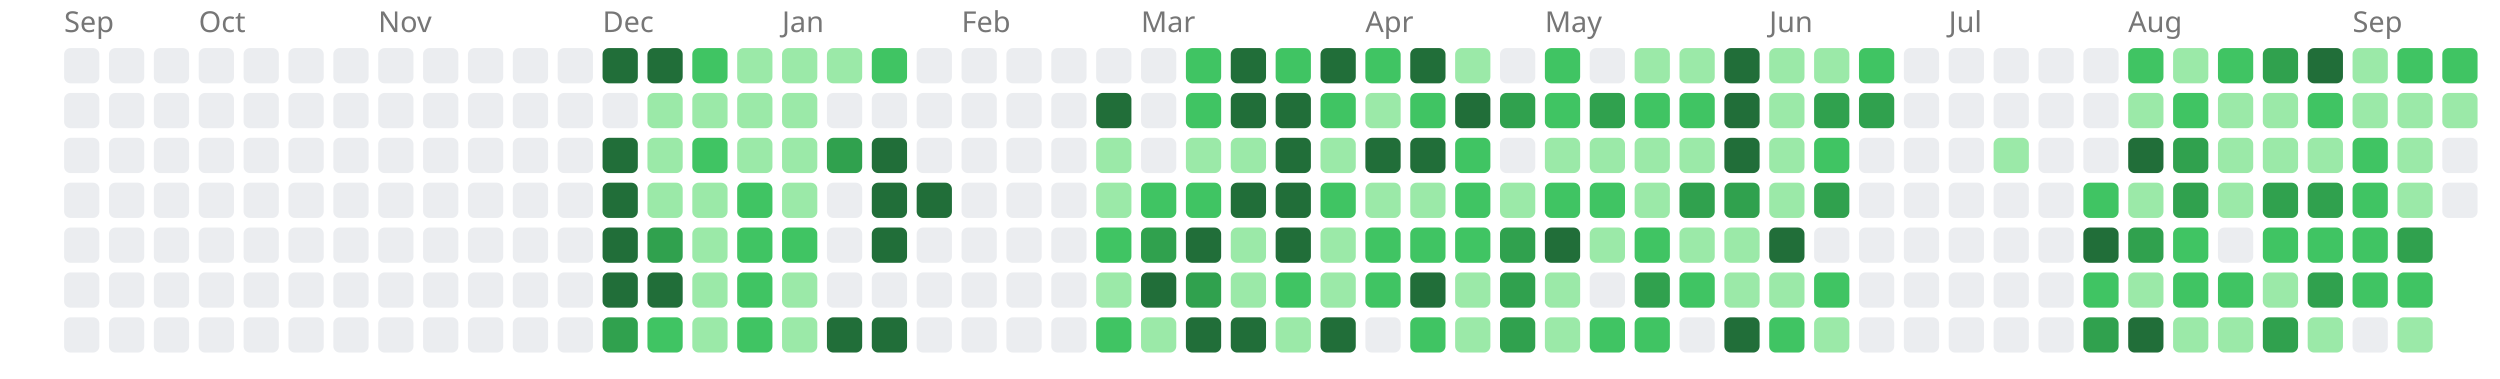
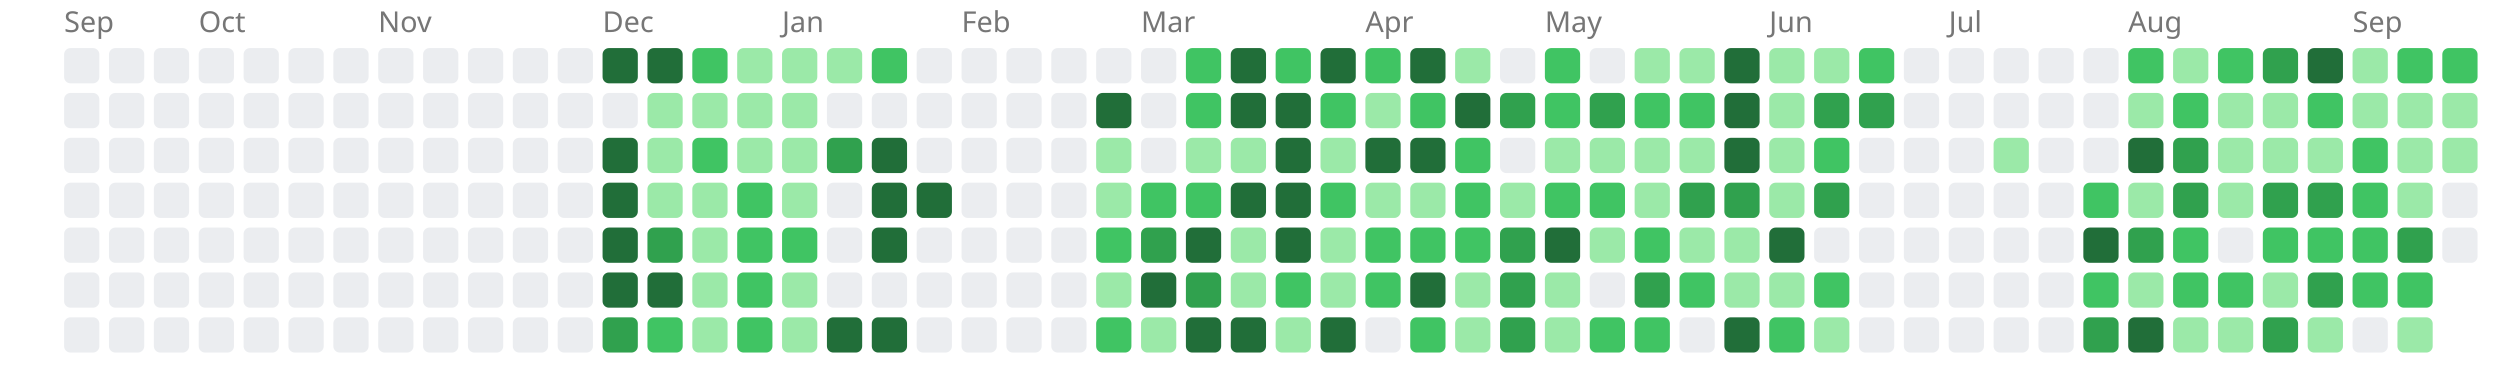
<svg xmlns="http://www.w3.org/2000/svg" width="780" height="118" font-family="sans-serif" font-size="9">
  <rect x="20" y="15" width="11" height="11" rx="2" fill="#ebedf0" />
  <text x="20" y="10" fill="#767676">Sep</text>
  <rect x="20" y="29" width="11" height="11" rx="2" fill="#ebedf0" />
  <rect x="20" y="43" width="11" height="11" rx="2" fill="#ebedf0" />
  <rect x="20" y="57" width="11" height="11" rx="2" fill="#ebedf0" />
  <rect x="20" y="71" width="11" height="11" rx="2" fill="#ebedf0" />
  <rect x="20" y="85" width="11" height="11" rx="2" fill="#ebedf0" />
  <rect x="20" y="99" width="11" height="11" rx="2" fill="#ebedf0" />
  <rect x="34" y="15" width="11" height="11" rx="2" fill="#ebedf0" />
  <rect x="34" y="29" width="11" height="11" rx="2" fill="#ebedf0" />
  <rect x="34" y="43" width="11" height="11" rx="2" fill="#ebedf0" />
  <rect x="34" y="57" width="11" height="11" rx="2" fill="#ebedf0" />
  <rect x="34" y="71" width="11" height="11" rx="2" fill="#ebedf0" />
  <rect x="34" y="85" width="11" height="11" rx="2" fill="#ebedf0" />
  <rect x="34" y="99" width="11" height="11" rx="2" fill="#ebedf0" />
  <rect x="48" y="15" width="11" height="11" rx="2" fill="#ebedf0" />
  <rect x="48" y="29" width="11" height="11" rx="2" fill="#ebedf0" />
  <rect x="48" y="43" width="11" height="11" rx="2" fill="#ebedf0" />
  <rect x="48" y="57" width="11" height="11" rx="2" fill="#ebedf0" />
  <rect x="48" y="71" width="11" height="11" rx="2" fill="#ebedf0" />
  <rect x="48" y="85" width="11" height="11" rx="2" fill="#ebedf0" />
  <rect x="48" y="99" width="11" height="11" rx="2" fill="#ebedf0" />
  <rect x="62" y="15" width="11" height="11" rx="2" fill="#ebedf0" />
  <text x="62" y="10" fill="#767676">Oct</text>
  <rect x="62" y="29" width="11" height="11" rx="2" fill="#ebedf0" />
  <rect x="62" y="43" width="11" height="11" rx="2" fill="#ebedf0" />
  <rect x="62" y="57" width="11" height="11" rx="2" fill="#ebedf0" />
  <rect x="62" y="71" width="11" height="11" rx="2" fill="#ebedf0" />
  <rect x="62" y="85" width="11" height="11" rx="2" fill="#ebedf0" />
  <rect x="62" y="99" width="11" height="11" rx="2" fill="#ebedf0" />
  <rect x="76" y="15" width="11" height="11" rx="2" fill="#ebedf0" />
  <rect x="76" y="29" width="11" height="11" rx="2" fill="#ebedf0" />
  <rect x="76" y="43" width="11" height="11" rx="2" fill="#ebedf0" />
  <rect x="76" y="57" width="11" height="11" rx="2" fill="#ebedf0" />
  <rect x="76" y="71" width="11" height="11" rx="2" fill="#ebedf0" />
  <rect x="76" y="85" width="11" height="11" rx="2" fill="#ebedf0" />
  <rect x="76" y="99" width="11" height="11" rx="2" fill="#ebedf0" />
  <rect x="90" y="15" width="11" height="11" rx="2" fill="#ebedf0" />
  <rect x="90" y="29" width="11" height="11" rx="2" fill="#ebedf0" />
  <rect x="90" y="43" width="11" height="11" rx="2" fill="#ebedf0" />
  <rect x="90" y="57" width="11" height="11" rx="2" fill="#ebedf0" />
  <rect x="90" y="71" width="11" height="11" rx="2" fill="#ebedf0" />
  <rect x="90" y="85" width="11" height="11" rx="2" fill="#ebedf0" />
  <rect x="90" y="99" width="11" height="11" rx="2" fill="#ebedf0" />
  <rect x="104" y="15" width="11" height="11" rx="2" fill="#ebedf0" />
  <rect x="104" y="29" width="11" height="11" rx="2" fill="#ebedf0" />
  <rect x="104" y="43" width="11" height="11" rx="2" fill="#ebedf0" />
  <rect x="104" y="57" width="11" height="11" rx="2" fill="#ebedf0" />
  <rect x="104" y="71" width="11" height="11" rx="2" fill="#ebedf0" />
  <rect x="104" y="85" width="11" height="11" rx="2" fill="#ebedf0" />
  <rect x="104" y="99" width="11" height="11" rx="2" fill="#ebedf0" />
  <rect x="118" y="15" width="11" height="11" rx="2" fill="#ebedf0" />
  <text x="118" y="10" fill="#767676">Nov</text>
  <rect x="118" y="29" width="11" height="11" rx="2" fill="#ebedf0" />
  <rect x="118" y="43" width="11" height="11" rx="2" fill="#ebedf0" />
  <rect x="118" y="57" width="11" height="11" rx="2" fill="#ebedf0" />
  <rect x="118" y="71" width="11" height="11" rx="2" fill="#ebedf0" />
  <rect x="118" y="85" width="11" height="11" rx="2" fill="#ebedf0" />
  <rect x="118" y="99" width="11" height="11" rx="2" fill="#ebedf0" />
  <rect x="132" y="15" width="11" height="11" rx="2" fill="#ebedf0" />
  <rect x="132" y="29" width="11" height="11" rx="2" fill="#ebedf0" />
  <rect x="132" y="43" width="11" height="11" rx="2" fill="#ebedf0" />
  <rect x="132" y="57" width="11" height="11" rx="2" fill="#ebedf0" />
  <rect x="132" y="71" width="11" height="11" rx="2" fill="#ebedf0" />
  <rect x="132" y="85" width="11" height="11" rx="2" fill="#ebedf0" />
  <rect x="132" y="99" width="11" height="11" rx="2" fill="#ebedf0" />
  <rect x="146" y="15" width="11" height="11" rx="2" fill="#ebedf0" />
  <rect x="146" y="29" width="11" height="11" rx="2" fill="#ebedf0" />
  <rect x="146" y="43" width="11" height="11" rx="2" fill="#ebedf0" />
  <rect x="146" y="57" width="11" height="11" rx="2" fill="#ebedf0" />
  <rect x="146" y="71" width="11" height="11" rx="2" fill="#ebedf0" />
  <rect x="146" y="85" width="11" height="11" rx="2" fill="#ebedf0" />
  <rect x="146" y="99" width="11" height="11" rx="2" fill="#ebedf0" />
  <rect x="160" y="15" width="11" height="11" rx="2" fill="#ebedf0" />
  <rect x="160" y="29" width="11" height="11" rx="2" fill="#ebedf0" />
  <rect x="160" y="43" width="11" height="11" rx="2" fill="#ebedf0" />
  <rect x="160" y="57" width="11" height="11" rx="2" fill="#ebedf0" />
  <rect x="160" y="71" width="11" height="11" rx="2" fill="#ebedf0" />
  <rect x="160" y="85" width="11" height="11" rx="2" fill="#ebedf0" />
  <rect x="160" y="99" width="11" height="11" rx="2" fill="#ebedf0" />
  <rect x="174" y="15" width="11" height="11" rx="2" fill="#ebedf0" />
  <rect x="174" y="29" width="11" height="11" rx="2" fill="#ebedf0" />
  <rect x="174" y="43" width="11" height="11" rx="2" fill="#ebedf0" />
  <rect x="174" y="57" width="11" height="11" rx="2" fill="#ebedf0" />
  <rect x="174" y="71" width="11" height="11" rx="2" fill="#ebedf0" />
  <rect x="174" y="85" width="11" height="11" rx="2" fill="#ebedf0" />
  <rect x="174" y="99" width="11" height="11" rx="2" fill="#ebedf0" />
  <rect x="188" y="15" width="11" height="11" rx="2" fill="#216e39" />
  <text x="188" y="10" fill="#767676">Dec</text>
  <rect x="188" y="29" width="11" height="11" rx="2" fill="#ebedf0" />
  <rect x="188" y="43" width="11" height="11" rx="2" fill="#216e39" />
  <rect x="188" y="57" width="11" height="11" rx="2" fill="#216e39" />
  <rect x="188" y="71" width="11" height="11" rx="2" fill="#216e39" />
  <rect x="188" y="85" width="11" height="11" rx="2" fill="#216e39" />
  <rect x="188" y="99" width="11" height="11" rx="2" fill="#30a14e" />
  <rect x="202" y="15" width="11" height="11" rx="2" fill="#216e39" />
  <rect x="202" y="29" width="11" height="11" rx="2" fill="#9be9a8" />
  <rect x="202" y="43" width="11" height="11" rx="2" fill="#9be9a8" />
  <rect x="202" y="57" width="11" height="11" rx="2" fill="#9be9a8" />
  <rect x="202" y="71" width="11" height="11" rx="2" fill="#30a14e" />
  <rect x="202" y="85" width="11" height="11" rx="2" fill="#216e39" />
  <rect x="202" y="99" width="11" height="11" rx="2" fill="#40c463" />
  <rect x="216" y="15" width="11" height="11" rx="2" fill="#40c463" />
  <rect x="216" y="29" width="11" height="11" rx="2" fill="#9be9a8" />
  <rect x="216" y="43" width="11" height="11" rx="2" fill="#40c463" />
  <rect x="216" y="57" width="11" height="11" rx="2" fill="#9be9a8" />
  <rect x="216" y="71" width="11" height="11" rx="2" fill="#9be9a8" />
  <rect x="216" y="85" width="11" height="11" rx="2" fill="#9be9a8" />
  <rect x="216" y="99" width="11" height="11" rx="2" fill="#9be9a8" />
  <rect x="230" y="15" width="11" height="11" rx="2" fill="#9be9a8" />
  <rect x="230" y="29" width="11" height="11" rx="2" fill="#9be9a8" />
  <rect x="230" y="43" width="11" height="11" rx="2" fill="#9be9a8" />
  <rect x="230" y="57" width="11" height="11" rx="2" fill="#40c463" />
  <rect x="230" y="71" width="11" height="11" rx="2" fill="#40c463" />
  <rect x="230" y="85" width="11" height="11" rx="2" fill="#40c463" />
  <rect x="230" y="99" width="11" height="11" rx="2" fill="#40c463" />
  <rect x="244" y="15" width="11" height="11" rx="2" fill="#9be9a8" />
  <text x="244" y="10" fill="#767676">Jan</text>
  <rect x="244" y="29" width="11" height="11" rx="2" fill="#9be9a8" />
  <rect x="244" y="43" width="11" height="11" rx="2" fill="#9be9a8" />
  <rect x="244" y="57" width="11" height="11" rx="2" fill="#9be9a8" />
  <rect x="244" y="71" width="11" height="11" rx="2" fill="#40c463" />
  <rect x="244" y="85" width="11" height="11" rx="2" fill="#9be9a8" />
  <rect x="244" y="99" width="11" height="11" rx="2" fill="#9be9a8" />
  <rect x="258" y="15" width="11" height="11" rx="2" fill="#9be9a8" />
  <rect x="258" y="29" width="11" height="11" rx="2" fill="#ebedf0" />
  <rect x="258" y="43" width="11" height="11" rx="2" fill="#30a14e" />
  <rect x="258" y="57" width="11" height="11" rx="2" fill="#ebedf0" />
  <rect x="258" y="71" width="11" height="11" rx="2" fill="#ebedf0" />
  <rect x="258" y="85" width="11" height="11" rx="2" fill="#ebedf0" />
  <rect x="258" y="99" width="11" height="11" rx="2" fill="#216e39" />
  <rect x="272" y="15" width="11" height="11" rx="2" fill="#40c463" />
  <rect x="272" y="29" width="11" height="11" rx="2" fill="#ebedf0" />
  <rect x="272" y="43" width="11" height="11" rx="2" fill="#216e39" />
  <rect x="272" y="57" width="11" height="11" rx="2" fill="#216e39" />
  <rect x="272" y="71" width="11" height="11" rx="2" fill="#216e39" />
  <rect x="272" y="85" width="11" height="11" rx="2" fill="#ebedf0" />
  <rect x="272" y="99" width="11" height="11" rx="2" fill="#216e39" />
  <rect x="286" y="15" width="11" height="11" rx="2" fill="#ebedf0" />
  <rect x="286" y="29" width="11" height="11" rx="2" fill="#ebedf0" />
  <rect x="286" y="43" width="11" height="11" rx="2" fill="#ebedf0" />
  <rect x="286" y="57" width="11" height="11" rx="2" fill="#216e39" />
  <rect x="286" y="71" width="11" height="11" rx="2" fill="#ebedf0" />
  <rect x="286" y="85" width="11" height="11" rx="2" fill="#ebedf0" />
  <rect x="286" y="99" width="11" height="11" rx="2" fill="#ebedf0" />
  <rect x="300" y="15" width="11" height="11" rx="2" fill="#ebedf0" />
  <text x="300" y="10" fill="#767676">Feb</text>
  <rect x="300" y="29" width="11" height="11" rx="2" fill="#ebedf0" />
  <rect x="300" y="43" width="11" height="11" rx="2" fill="#ebedf0" />
  <rect x="300" y="57" width="11" height="11" rx="2" fill="#ebedf0" />
  <rect x="300" y="71" width="11" height="11" rx="2" fill="#ebedf0" />
  <rect x="300" y="85" width="11" height="11" rx="2" fill="#ebedf0" />
  <rect x="300" y="99" width="11" height="11" rx="2" fill="#ebedf0" />
  <rect x="314" y="15" width="11" height="11" rx="2" fill="#ebedf0" />
  <rect x="314" y="29" width="11" height="11" rx="2" fill="#ebedf0" />
  <rect x="314" y="43" width="11" height="11" rx="2" fill="#ebedf0" />
  <rect x="314" y="57" width="11" height="11" rx="2" fill="#ebedf0" />
  <rect x="314" y="71" width="11" height="11" rx="2" fill="#ebedf0" />
  <rect x="314" y="85" width="11" height="11" rx="2" fill="#ebedf0" />
  <rect x="314" y="99" width="11" height="11" rx="2" fill="#ebedf0" />
  <rect x="328" y="15" width="11" height="11" rx="2" fill="#ebedf0" />
  <rect x="328" y="29" width="11" height="11" rx="2" fill="#ebedf0" />
  <rect x="328" y="43" width="11" height="11" rx="2" fill="#ebedf0" />
  <rect x="328" y="57" width="11" height="11" rx="2" fill="#ebedf0" />
  <rect x="328" y="71" width="11" height="11" rx="2" fill="#ebedf0" />
  <rect x="328" y="85" width="11" height="11" rx="2" fill="#ebedf0" />
  <rect x="328" y="99" width="11" height="11" rx="2" fill="#ebedf0" />
  <rect x="342" y="15" width="11" height="11" rx="2" fill="#ebedf0" />
  <rect x="342" y="29" width="11" height="11" rx="2" fill="#216e39" />
  <rect x="342" y="43" width="11" height="11" rx="2" fill="#9be9a8" />
  <rect x="342" y="57" width="11" height="11" rx="2" fill="#9be9a8" />
  <rect x="342" y="71" width="11" height="11" rx="2" fill="#40c463" />
  <rect x="342" y="85" width="11" height="11" rx="2" fill="#9be9a8" />
  <rect x="342" y="99" width="11" height="11" rx="2" fill="#40c463" />
  <rect x="356" y="15" width="11" height="11" rx="2" fill="#ebedf0" />
  <text x="356" y="10" fill="#767676">Mar</text>
  <rect x="356" y="29" width="11" height="11" rx="2" fill="#ebedf0" />
  <rect x="356" y="43" width="11" height="11" rx="2" fill="#ebedf0" />
  <rect x="356" y="57" width="11" height="11" rx="2" fill="#40c463" />
  <rect x="356" y="71" width="11" height="11" rx="2" fill="#30a14e" />
  <rect x="356" y="85" width="11" height="11" rx="2" fill="#216e39" />
  <rect x="356" y="99" width="11" height="11" rx="2" fill="#9be9a8" />
  <rect x="370" y="15" width="11" height="11" rx="2" fill="#40c463" />
  <rect x="370" y="29" width="11" height="11" rx="2" fill="#40c463" />
  <rect x="370" y="43" width="11" height="11" rx="2" fill="#9be9a8" />
  <rect x="370" y="57" width="11" height="11" rx="2" fill="#40c463" />
  <rect x="370" y="71" width="11" height="11" rx="2" fill="#216e39" />
  <rect x="370" y="85" width="11" height="11" rx="2" fill="#30a14e" />
  <rect x="370" y="99" width="11" height="11" rx="2" fill="#216e39" />
  <rect x="384" y="15" width="11" height="11" rx="2" fill="#216e39" />
  <rect x="384" y="29" width="11" height="11" rx="2" fill="#216e39" />
  <rect x="384" y="43" width="11" height="11" rx="2" fill="#9be9a8" />
  <rect x="384" y="57" width="11" height="11" rx="2" fill="#216e39" />
  <rect x="384" y="71" width="11" height="11" rx="2" fill="#9be9a8" />
  <rect x="384" y="85" width="11" height="11" rx="2" fill="#9be9a8" />
  <rect x="384" y="99" width="11" height="11" rx="2" fill="#216e39" />
  <rect x="398" y="15" width="11" height="11" rx="2" fill="#40c463" />
  <rect x="398" y="29" width="11" height="11" rx="2" fill="#216e39" />
  <rect x="398" y="43" width="11" height="11" rx="2" fill="#216e39" />
  <rect x="398" y="57" width="11" height="11" rx="2" fill="#216e39" />
  <rect x="398" y="71" width="11" height="11" rx="2" fill="#216e39" />
  <rect x="398" y="85" width="11" height="11" rx="2" fill="#40c463" />
  <rect x="398" y="99" width="11" height="11" rx="2" fill="#9be9a8" />
  <rect x="412" y="15" width="11" height="11" rx="2" fill="#216e39" />
  <rect x="412" y="29" width="11" height="11" rx="2" fill="#40c463" />
  <rect x="412" y="43" width="11" height="11" rx="2" fill="#9be9a8" />
  <rect x="412" y="57" width="11" height="11" rx="2" fill="#40c463" />
  <rect x="412" y="71" width="11" height="11" rx="2" fill="#9be9a8" />
  <rect x="412" y="85" width="11" height="11" rx="2" fill="#9be9a8" />
  <rect x="412" y="99" width="11" height="11" rx="2" fill="#216e39" />
  <rect x="426" y="15" width="11" height="11" rx="2" fill="#40c463" />
  <text x="426" y="10" fill="#767676">Apr</text>
  <rect x="426" y="29" width="11" height="11" rx="2" fill="#9be9a8" />
  <rect x="426" y="43" width="11" height="11" rx="2" fill="#216e39" />
  <rect x="426" y="57" width="11" height="11" rx="2" fill="#9be9a8" />
  <rect x="426" y="71" width="11" height="11" rx="2" fill="#40c463" />
  <rect x="426" y="85" width="11" height="11" rx="2" fill="#40c463" />
  <rect x="426" y="99" width="11" height="11" rx="2" fill="#ebedf0" />
  <rect x="440" y="15" width="11" height="11" rx="2" fill="#216e39" />
  <rect x="440" y="29" width="11" height="11" rx="2" fill="#40c463" />
  <rect x="440" y="43" width="11" height="11" rx="2" fill="#216e39" />
  <rect x="440" y="57" width="11" height="11" rx="2" fill="#9be9a8" />
  <rect x="440" y="71" width="11" height="11" rx="2" fill="#40c463" />
  <rect x="440" y="85" width="11" height="11" rx="2" fill="#216e39" />
  <rect x="440" y="99" width="11" height="11" rx="2" fill="#40c463" />
  <rect x="454" y="15" width="11" height="11" rx="2" fill="#9be9a8" />
  <rect x="454" y="29" width="11" height="11" rx="2" fill="#216e39" />
  <rect x="454" y="43" width="11" height="11" rx="2" fill="#40c463" />
  <rect x="454" y="57" width="11" height="11" rx="2" fill="#40c463" />
  <rect x="454" y="71" width="11" height="11" rx="2" fill="#40c463" />
  <rect x="454" y="85" width="11" height="11" rx="2" fill="#9be9a8" />
  <rect x="454" y="99" width="11" height="11" rx="2" fill="#9be9a8" />
  <rect x="468" y="15" width="11" height="11" rx="2" fill="#ebedf0" />
  <rect x="468" y="29" width="11" height="11" rx="2" fill="#30a14e" />
  <rect x="468" y="43" width="11" height="11" rx="2" fill="#ebedf0" />
  <rect x="468" y="57" width="11" height="11" rx="2" fill="#9be9a8" />
  <rect x="468" y="71" width="11" height="11" rx="2" fill="#30a14e" />
  <rect x="468" y="85" width="11" height="11" rx="2" fill="#30a14e" />
  <rect x="468" y="99" width="11" height="11" rx="2" fill="#30a14e" />
  <rect x="482" y="15" width="11" height="11" rx="2" fill="#40c463" />
  <text x="482" y="10" fill="#767676">May</text>
  <rect x="482" y="29" width="11" height="11" rx="2" fill="#40c463" />
  <rect x="482" y="43" width="11" height="11" rx="2" fill="#9be9a8" />
  <rect x="482" y="57" width="11" height="11" rx="2" fill="#40c463" />
  <rect x="482" y="71" width="11" height="11" rx="2" fill="#216e39" />
  <rect x="482" y="85" width="11" height="11" rx="2" fill="#9be9a8" />
  <rect x="482" y="99" width="11" height="11" rx="2" fill="#9be9a8" />
  <rect x="496" y="15" width="11" height="11" rx="2" fill="#ebedf0" />
  <rect x="496" y="29" width="11" height="11" rx="2" fill="#30a14e" />
  <rect x="496" y="43" width="11" height="11" rx="2" fill="#9be9a8" />
  <rect x="496" y="57" width="11" height="11" rx="2" fill="#40c463" />
  <rect x="496" y="71" width="11" height="11" rx="2" fill="#9be9a8" />
  <rect x="496" y="85" width="11" height="11" rx="2" fill="#ebedf0" />
  <rect x="496" y="99" width="11" height="11" rx="2" fill="#40c463" />
  <rect x="510" y="15" width="11" height="11" rx="2" fill="#9be9a8" />
  <rect x="510" y="29" width="11" height="11" rx="2" fill="#40c463" />
  <rect x="510" y="43" width="11" height="11" rx="2" fill="#9be9a8" />
  <rect x="510" y="57" width="11" height="11" rx="2" fill="#9be9a8" />
  <rect x="510" y="71" width="11" height="11" rx="2" fill="#40c463" />
  <rect x="510" y="85" width="11" height="11" rx="2" fill="#30a14e" />
  <rect x="510" y="99" width="11" height="11" rx="2" fill="#40c463" />
  <rect x="524" y="15" width="11" height="11" rx="2" fill="#9be9a8" />
  <rect x="524" y="29" width="11" height="11" rx="2" fill="#40c463" />
  <rect x="524" y="43" width="11" height="11" rx="2" fill="#9be9a8" />
  <rect x="524" y="57" width="11" height="11" rx="2" fill="#30a14e" />
  <rect x="524" y="71" width="11" height="11" rx="2" fill="#9be9a8" />
  <rect x="524" y="85" width="11" height="11" rx="2" fill="#40c463" />
  <rect x="524" y="99" width="11" height="11" rx="2" fill="#ebedf0" />
  <rect x="538" y="15" width="11" height="11" rx="2" fill="#216e39" />
  <rect x="538" y="29" width="11" height="11" rx="2" fill="#216e39" />
  <rect x="538" y="43" width="11" height="11" rx="2" fill="#216e39" />
  <rect x="538" y="57" width="11" height="11" rx="2" fill="#30a14e" />
  <rect x="538" y="71" width="11" height="11" rx="2" fill="#9be9a8" />
  <rect x="538" y="85" width="11" height="11" rx="2" fill="#9be9a8" />
  <rect x="538" y="99" width="11" height="11" rx="2" fill="#216e39" />
  <rect x="552" y="15" width="11" height="11" rx="2" fill="#9be9a8" />
  <text x="552" y="10" fill="#767676">Jun</text>
  <rect x="552" y="29" width="11" height="11" rx="2" fill="#9be9a8" />
  <rect x="552" y="43" width="11" height="11" rx="2" fill="#9be9a8" />
  <rect x="552" y="57" width="11" height="11" rx="2" fill="#9be9a8" />
  <rect x="552" y="71" width="11" height="11" rx="2" fill="#216e39" />
  <rect x="552" y="85" width="11" height="11" rx="2" fill="#9be9a8" />
  <rect x="552" y="99" width="11" height="11" rx="2" fill="#40c463" />
  <rect x="566" y="15" width="11" height="11" rx="2" fill="#9be9a8" />
  <rect x="566" y="29" width="11" height="11" rx="2" fill="#30a14e" />
  <rect x="566" y="43" width="11" height="11" rx="2" fill="#40c463" />
  <rect x="566" y="57" width="11" height="11" rx="2" fill="#30a14e" />
  <rect x="566" y="71" width="11" height="11" rx="2" fill="#ebedf0" />
  <rect x="566" y="85" width="11" height="11" rx="2" fill="#40c463" />
  <rect x="566" y="99" width="11" height="11" rx="2" fill="#9be9a8" />
  <rect x="580" y="15" width="11" height="11" rx="2" fill="#40c463" />
  <rect x="580" y="29" width="11" height="11" rx="2" fill="#30a14e" />
  <rect x="580" y="43" width="11" height="11" rx="2" fill="#ebedf0" />
  <rect x="580" y="57" width="11" height="11" rx="2" fill="#ebedf0" />
  <rect x="580" y="71" width="11" height="11" rx="2" fill="#ebedf0" />
  <rect x="580" y="85" width="11" height="11" rx="2" fill="#ebedf0" />
  <rect x="580" y="99" width="11" height="11" rx="2" fill="#ebedf0" />
  <rect x="594" y="15" width="11" height="11" rx="2" fill="#ebedf0" />
  <rect x="594" y="29" width="11" height="11" rx="2" fill="#ebedf0" />
  <rect x="594" y="43" width="11" height="11" rx="2" fill="#ebedf0" />
  <rect x="594" y="57" width="11" height="11" rx="2" fill="#ebedf0" />
  <rect x="594" y="71" width="11" height="11" rx="2" fill="#ebedf0" />
  <rect x="594" y="85" width="11" height="11" rx="2" fill="#ebedf0" />
  <rect x="594" y="99" width="11" height="11" rx="2" fill="#ebedf0" />
  <rect x="608" y="15" width="11" height="11" rx="2" fill="#ebedf0" />
  <text x="608" y="10" fill="#767676">Jul</text>
  <rect x="608" y="29" width="11" height="11" rx="2" fill="#ebedf0" />
  <rect x="608" y="43" width="11" height="11" rx="2" fill="#ebedf0" />
  <rect x="608" y="57" width="11" height="11" rx="2" fill="#ebedf0" />
  <rect x="608" y="71" width="11" height="11" rx="2" fill="#ebedf0" />
  <rect x="608" y="85" width="11" height="11" rx="2" fill="#ebedf0" />
  <rect x="608" y="99" width="11" height="11" rx="2" fill="#ebedf0" />
  <rect x="622" y="15" width="11" height="11" rx="2" fill="#ebedf0" />
  <rect x="622" y="29" width="11" height="11" rx="2" fill="#ebedf0" />
  <rect x="622" y="43" width="11" height="11" rx="2" fill="#9be9a8" />
  <rect x="622" y="57" width="11" height="11" rx="2" fill="#ebedf0" />
  <rect x="622" y="71" width="11" height="11" rx="2" fill="#ebedf0" />
  <rect x="622" y="85" width="11" height="11" rx="2" fill="#ebedf0" />
  <rect x="622" y="99" width="11" height="11" rx="2" fill="#ebedf0" />
  <rect x="636" y="15" width="11" height="11" rx="2" fill="#ebedf0" />
  <rect x="636" y="29" width="11" height="11" rx="2" fill="#ebedf0" />
  <rect x="636" y="43" width="11" height="11" rx="2" fill="#ebedf0" />
  <rect x="636" y="57" width="11" height="11" rx="2" fill="#ebedf0" />
  <rect x="636" y="71" width="11" height="11" rx="2" fill="#ebedf0" />
  <rect x="636" y="85" width="11" height="11" rx="2" fill="#ebedf0" />
  <rect x="636" y="99" width="11" height="11" rx="2" fill="#ebedf0" />
  <rect x="650" y="15" width="11" height="11" rx="2" fill="#ebedf0" />
  <rect x="650" y="29" width="11" height="11" rx="2" fill="#ebedf0" />
  <rect x="650" y="43" width="11" height="11" rx="2" fill="#ebedf0" />
  <rect x="650" y="57" width="11" height="11" rx="2" fill="#40c463" />
  <rect x="650" y="71" width="11" height="11" rx="2" fill="#216e39" />
  <rect x="650" y="85" width="11" height="11" rx="2" fill="#40c463" />
  <rect x="650" y="99" width="11" height="11" rx="2" fill="#30a14e" />
  <rect x="664" y="15" width="11" height="11" rx="2" fill="#40c463" />
  <text x="664" y="10" fill="#767676">Aug</text>
  <rect x="664" y="29" width="11" height="11" rx="2" fill="#9be9a8" />
  <rect x="664" y="43" width="11" height="11" rx="2" fill="#216e39" />
  <rect x="664" y="57" width="11" height="11" rx="2" fill="#9be9a8" />
  <rect x="664" y="71" width="11" height="11" rx="2" fill="#30a14e" />
  <rect x="664" y="85" width="11" height="11" rx="2" fill="#9be9a8" />
  <rect x="664" y="99" width="11" height="11" rx="2" fill="#216e39" />
  <rect x="678" y="15" width="11" height="11" rx="2" fill="#9be9a8" />
  <rect x="678" y="29" width="11" height="11" rx="2" fill="#40c463" />
  <rect x="678" y="43" width="11" height="11" rx="2" fill="#30a14e" />
  <rect x="678" y="57" width="11" height="11" rx="2" fill="#30a14e" />
  <rect x="678" y="71" width="11" height="11" rx="2" fill="#40c463" />
  <rect x="678" y="85" width="11" height="11" rx="2" fill="#40c463" />
  <rect x="678" y="99" width="11" height="11" rx="2" fill="#9be9a8" />
  <rect x="692" y="15" width="11" height="11" rx="2" fill="#40c463" />
  <rect x="692" y="29" width="11" height="11" rx="2" fill="#9be9a8" />
  <rect x="692" y="43" width="11" height="11" rx="2" fill="#9be9a8" />
  <rect x="692" y="57" width="11" height="11" rx="2" fill="#9be9a8" />
  <rect x="692" y="71" width="11" height="11" rx="2" fill="#ebedf0" />
  <rect x="692" y="85" width="11" height="11" rx="2" fill="#40c463" />
  <rect x="692" y="99" width="11" height="11" rx="2" fill="#9be9a8" />
  <rect x="706" y="15" width="11" height="11" rx="2" fill="#30a14e" />
  <rect x="706" y="29" width="11" height="11" rx="2" fill="#9be9a8" />
  <rect x="706" y="43" width="11" height="11" rx="2" fill="#9be9a8" />
  <rect x="706" y="57" width="11" height="11" rx="2" fill="#30a14e" />
  <rect x="706" y="71" width="11" height="11" rx="2" fill="#40c463" />
  <rect x="706" y="85" width="11" height="11" rx="2" fill="#9be9a8" />
  <rect x="706" y="99" width="11" height="11" rx="2" fill="#30a14e" />
  <rect x="720" y="15" width="11" height="11" rx="2" fill="#216e39" />
  <rect x="720" y="29" width="11" height="11" rx="2" fill="#40c463" />
  <rect x="720" y="43" width="11" height="11" rx="2" fill="#9be9a8" />
  <rect x="720" y="57" width="11" height="11" rx="2" fill="#30a14e" />
  <rect x="720" y="71" width="11" height="11" rx="2" fill="#40c463" />
  <rect x="720" y="85" width="11" height="11" rx="2" fill="#30a14e" />
  <rect x="720" y="99" width="11" height="11" rx="2" fill="#9be9a8" />
  <rect x="734" y="15" width="11" height="11" rx="2" fill="#9be9a8" />
  <text x="734" y="10" fill="#767676">Sep</text>
  <rect x="734" y="29" width="11" height="11" rx="2" fill="#9be9a8" />
  <rect x="734" y="43" width="11" height="11" rx="2" fill="#40c463" />
  <rect x="734" y="57" width="11" height="11" rx="2" fill="#40c463" />
  <rect x="734" y="71" width="11" height="11" rx="2" fill="#40c463" />
  <rect x="734" y="85" width="11" height="11" rx="2" fill="#40c463" />
  <rect x="734" y="99" width="11" height="11" rx="2" fill="#ebedf0" />
  <rect x="748" y="15" width="11" height="11" rx="2" fill="#40c463" />
  <rect x="748" y="29" width="11" height="11" rx="2" fill="#9be9a8" />
  <rect x="748" y="43" width="11" height="11" rx="2" fill="#9be9a8" />
  <rect x="748" y="57" width="11" height="11" rx="2" fill="#9be9a8" />
  <rect x="748" y="71" width="11" height="11" rx="2" fill="#30a14e" />
  <rect x="748" y="85" width="11" height="11" rx="2" fill="#40c463" />
  <rect x="748" y="99" width="11" height="11" rx="2" fill="#9be9a8" />
  <rect x="762" y="15" width="11" height="11" rx="2" fill="#40c463" />
  <rect x="762" y="29" width="11" height="11" rx="2" fill="#9be9a8" />
-   <rect x="762" y="43" width="11" height="11" rx="2" fill="#ebedf0" />
+   <rect x="762" y="43" width="11" height="11" rx="2" fill="#9be9a8" />
  <rect x="762" y="57" width="11" height="11" rx="2" fill="#ebedf0" />
+   <rect x="762" y="71" width="11" height="11" rx="2" fill="#ebedf0" />
</svg>
